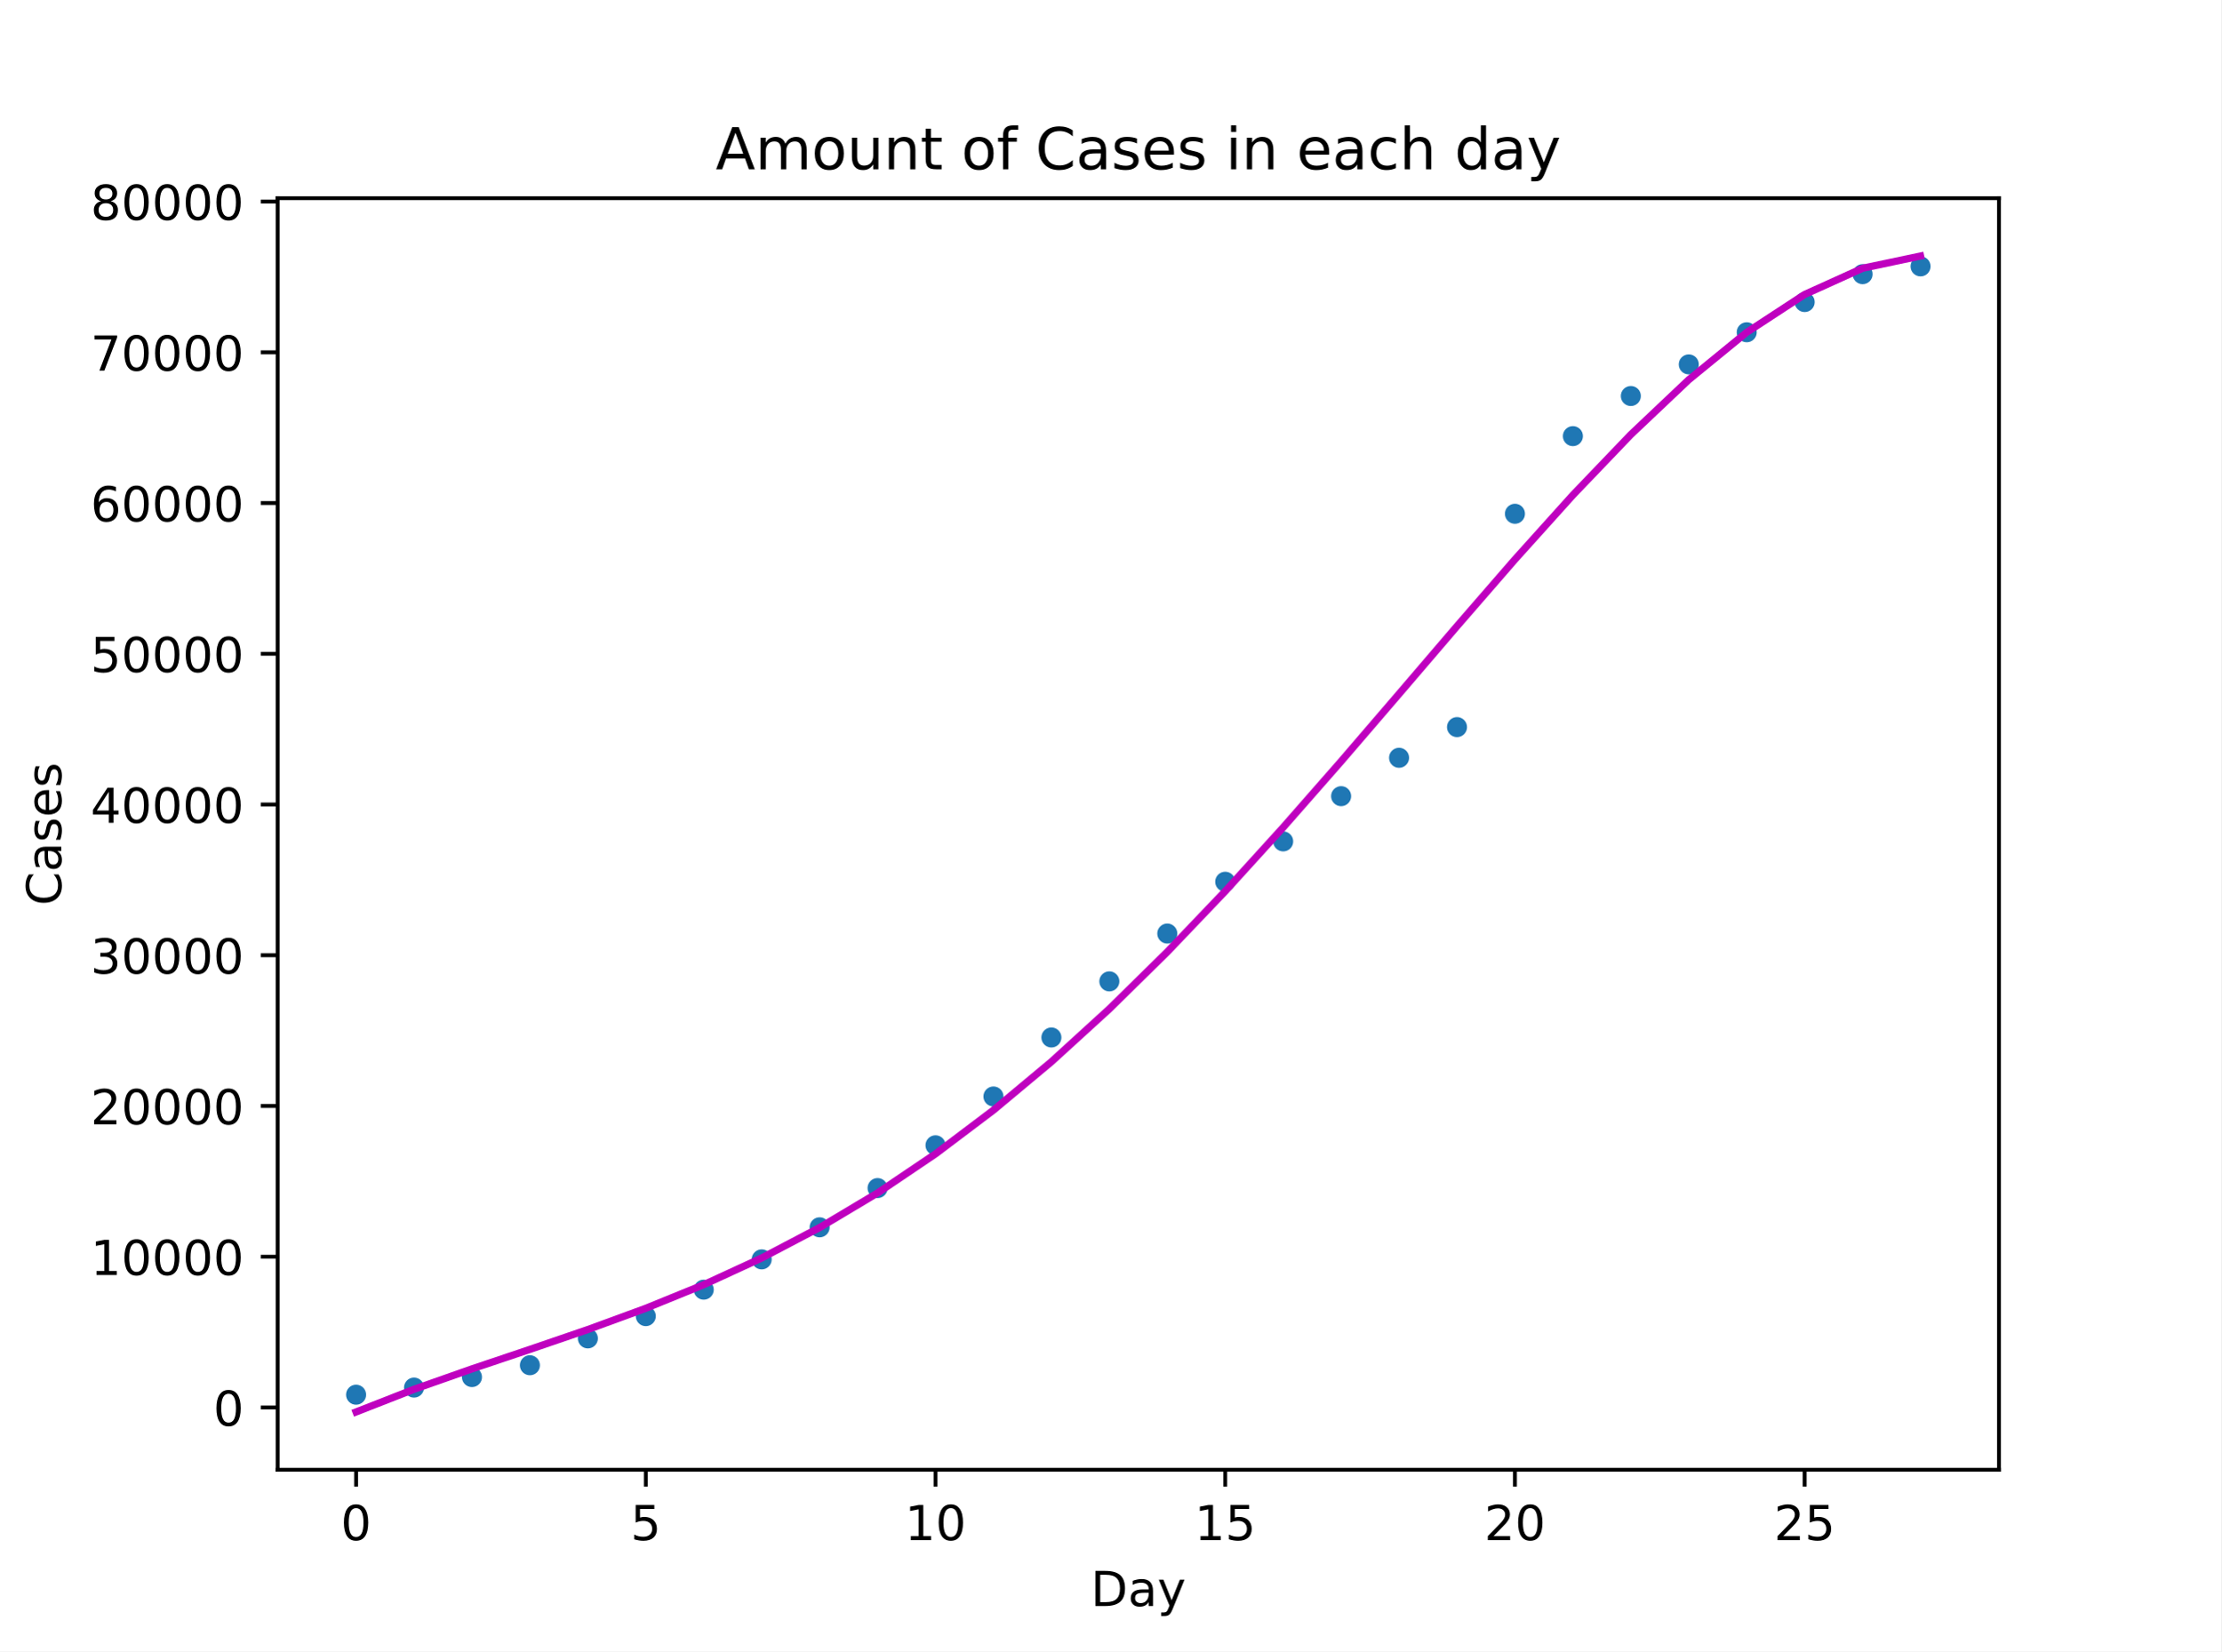
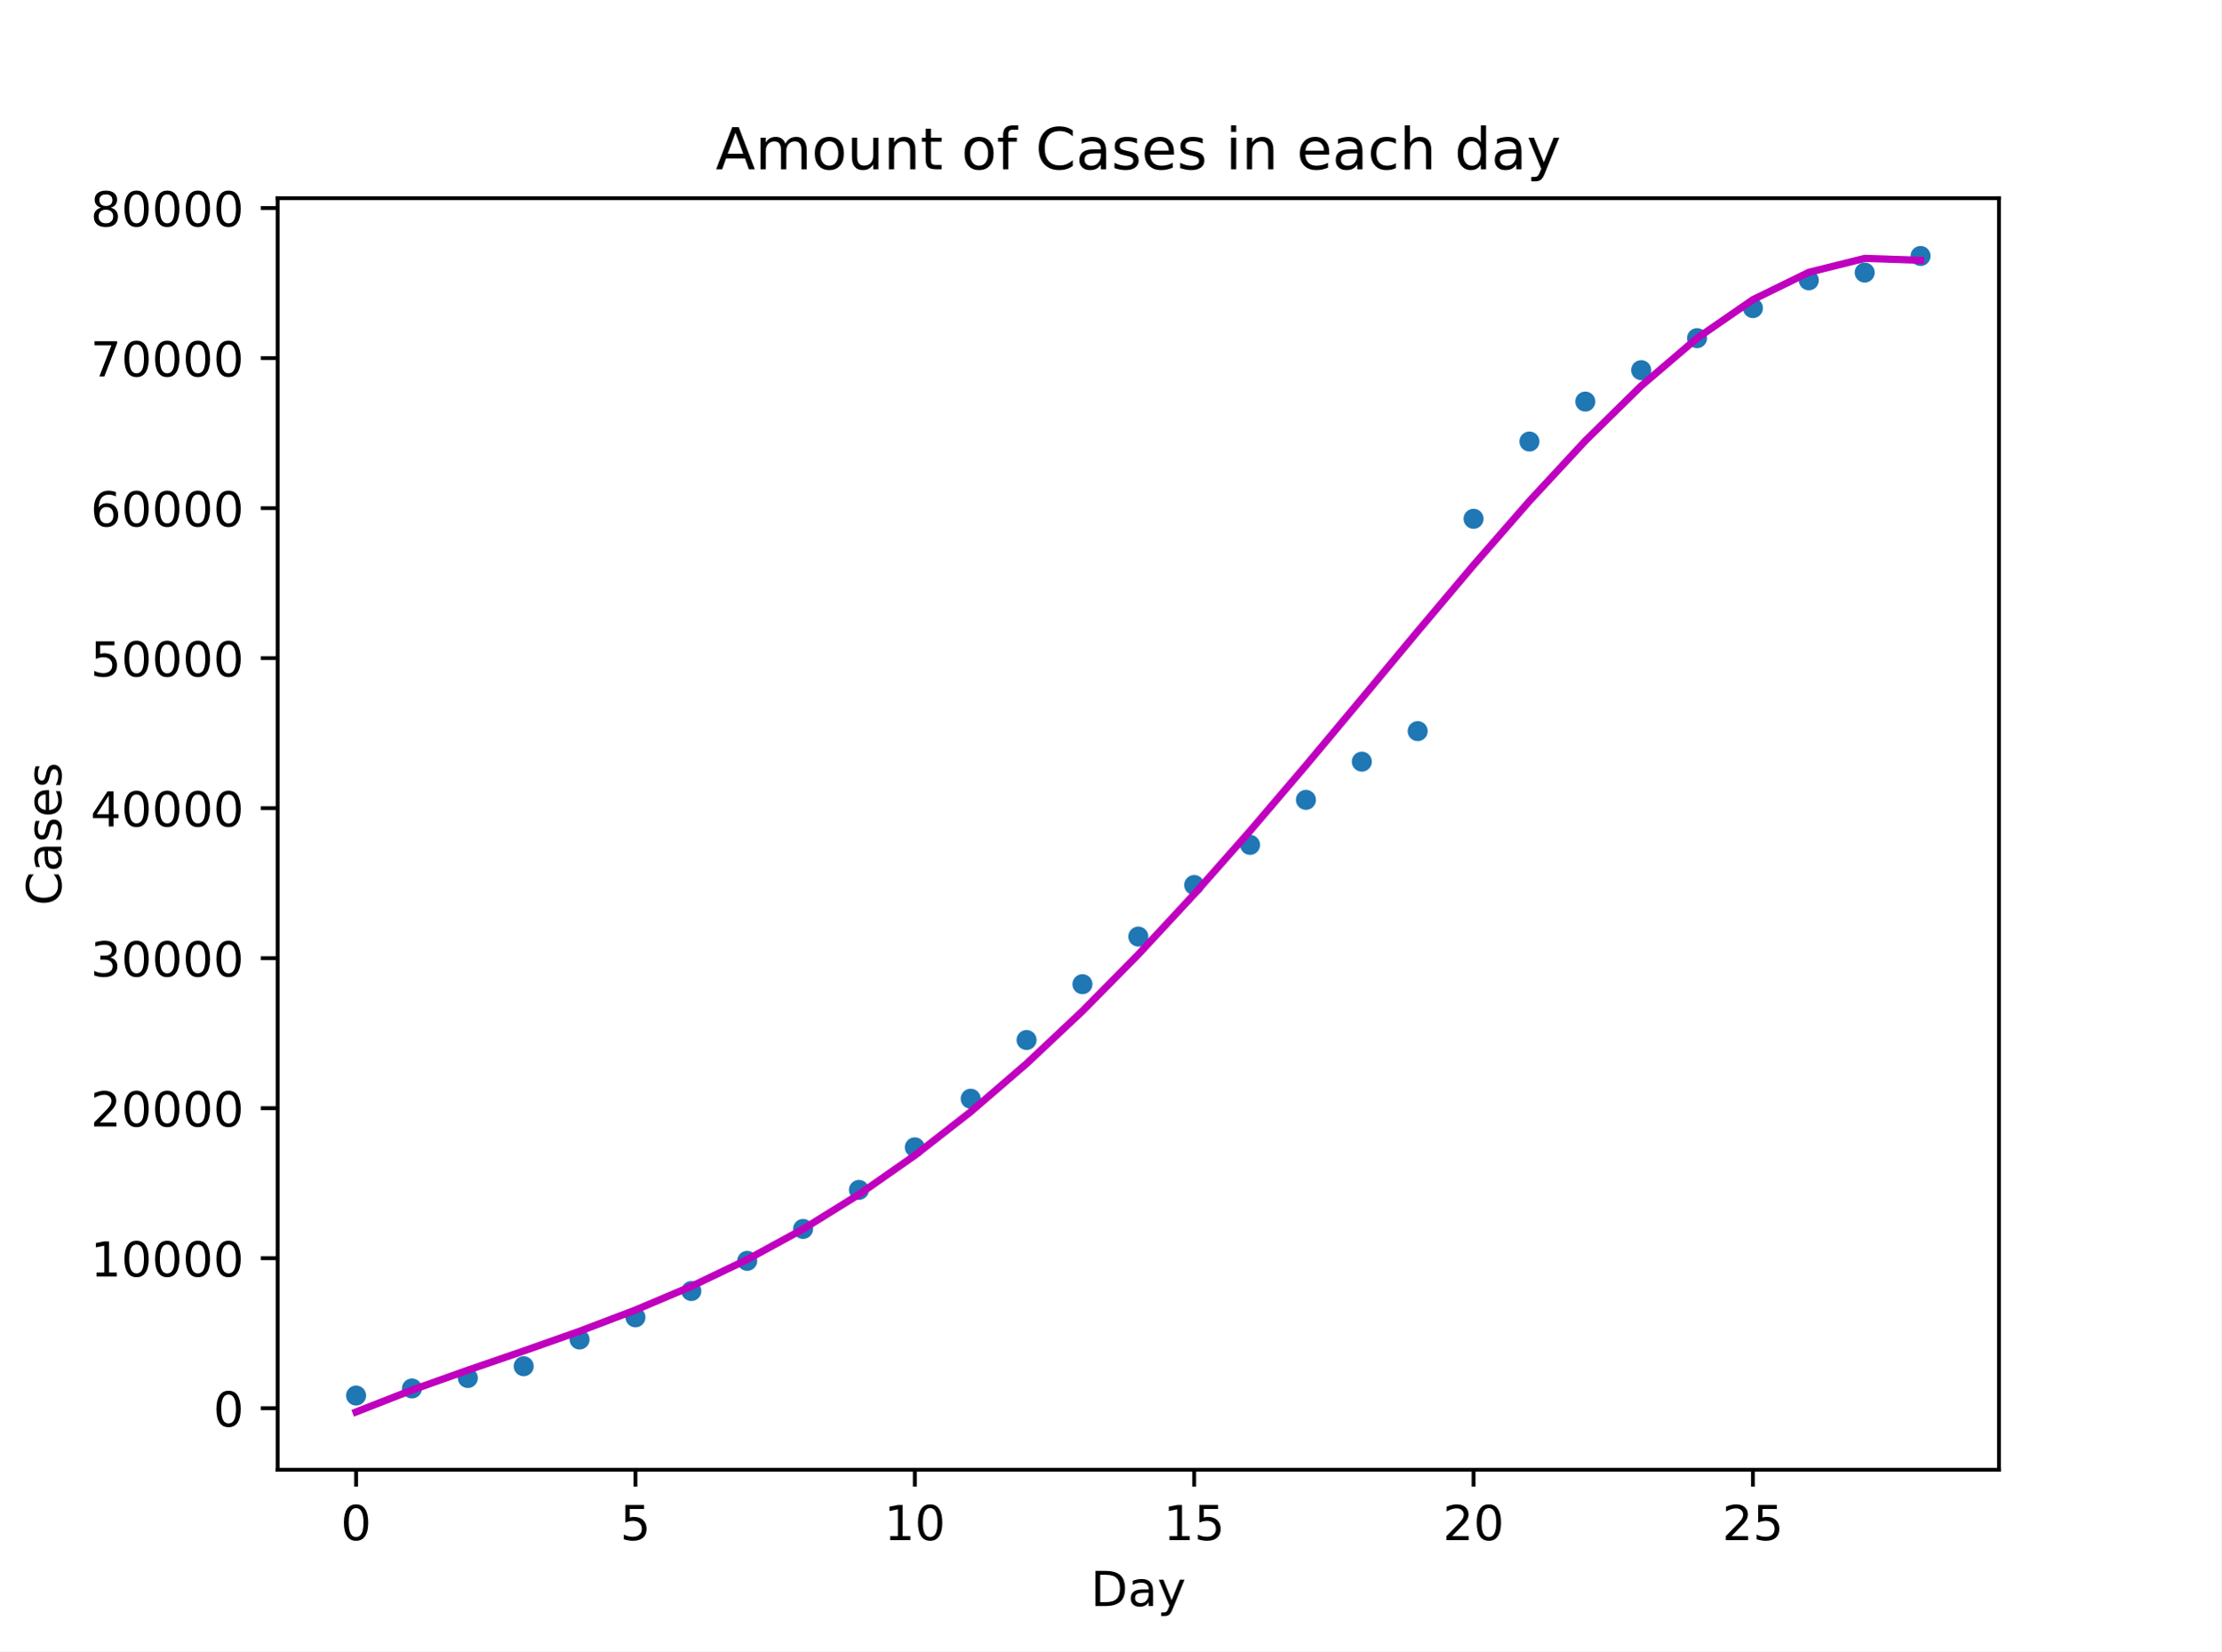
<svg xmlns="http://www.w3.org/2000/svg" xmlns:xlink="http://www.w3.org/1999/xlink" height="342.72pt" version="1.1" viewBox="0 0 460.8 342.72" width="460.8pt">
  <defs>
    <style type="text/css">
*{stroke-linecap:butt;stroke-linejoin:round;}
  </style>
  </defs>
  <g id="figure_1">
    <g id="patch_1">
      <path d="M 0 342.72  L 460.8 342.72  L 460.8 0  L 0 0  z " style="fill:#ffffff;" />
    </g>
    <g id="axes_1">
      <g id="patch_2">
        <path d="M 57.6 305.021  L 414.72 305.021  L 414.72 41.126  L 57.6 41.126  z " style="fill:#ffffff;" />
      </g>
      <g id="PathCollection_1">
        <defs>
-           <path d="M 0 1.581  C 0.419 1.581 0.822 1.415 1.118 1.118  C 1.415 0.822 1.581 0.419 1.581 0  C 1.581 -0.419 1.415 -0.822 1.118 -1.118  C 0.822 -1.415 0.419 -1.581 0 -1.581  C -0.419 -1.581 -0.822 -1.415 -1.118 -1.118  C -1.415 -0.822 -1.581 -0.419 -1.581 0  C -1.581 0.419 -1.415 0.822 -1.118 1.118  C -0.822 1.415 -0.419 1.581 0 1.581  z " id="md24dcf0152" style="stroke:#1f77b4;" />
+           <path d="M 0 1.581  C 0.419 1.581 0.822 1.415 1.118 1.118  C 1.415 0.822 1.581 0.419 1.581 0  C 1.581 -0.419 1.415 -0.822 1.118 -1.118  C 0.822 -1.415 0.419 -1.581 0 -1.581  C -0.419 -1.581 -0.822 -1.415 -1.118 -1.118  C -1.415 -0.822 -1.581 -0.419 -1.581 0  C -1.581 0.419 -1.415 0.822 -1.118 1.118  C -0.822 1.415 -0.419 1.581 0 1.581  z " id="md92bb0c9b7" style="stroke:#1f77b4;" />
        </defs>
-         <g clip-path="url(#p40e2434119)">
-           <use style="fill:#1f77b4;stroke:#1f77b4;" x="73.871" xlink:href="#md24dcf0152" y="289.444" />
-           <use style="fill:#1f77b4;stroke:#1f77b4;" x="85.892" xlink:href="#md24dcf0152" y="287.967" />
-           <use style="fill:#1f77b4;stroke:#1f77b4;" x="97.914" xlink:href="#md24dcf0152" y="285.784" />
-           <use style="fill:#1f77b4;stroke:#1f77b4;" x="109.935" xlink:href="#md24dcf0152" y="283.328" />
-           <use style="fill:#1f77b4;stroke:#1f77b4;" x="121.957" xlink:href="#md24dcf0152" y="277.757" />
-           <use style="fill:#1f77b4;stroke:#1f77b4;" x="133.978" xlink:href="#md24dcf0152" y="273.136" />
-           <use style="fill:#1f77b4;stroke:#1f77b4;" x="145.999" xlink:href="#md24dcf0152" y="267.646" />
-           <use style="fill:#1f77b4;stroke:#1f77b4;" x="158.021" xlink:href="#md24dcf0152" y="261.358" />
-           <use style="fill:#1f77b4;stroke:#1f77b4;" x="170.042" xlink:href="#md24dcf0152" y="254.704" />
-           <use style="fill:#1f77b4;stroke:#1f77b4;" x="182.064" xlink:href="#md24dcf0152" y="246.561" />
-           <use style="fill:#1f77b4;stroke:#1f77b4;" x="194.085" xlink:href="#md24dcf0152" y="237.683" />
-           <use style="fill:#1f77b4;stroke:#1f77b4;" x="206.106" xlink:href="#md24dcf0152" y="227.551" />
-           <use style="fill:#1f77b4;stroke:#1f77b4;" x="218.128" xlink:href="#md24dcf0152" y="215.304" />
-           <use style="fill:#1f77b4;stroke:#1f77b4;" x="230.149" xlink:href="#md24dcf0152" y="203.663" />
-           <use style="fill:#1f77b4;stroke:#1f77b4;" x="242.171" xlink:href="#md24dcf0152" y="193.737" />
-           <use style="fill:#1f77b4;stroke:#1f77b4;" x="254.192" xlink:href="#md24dcf0152" y="182.986" />
-           <use style="fill:#1f77b4;stroke:#1f77b4;" x="266.214" xlink:href="#md24dcf0152" y="174.614" />
-           <use style="fill:#1f77b4;stroke:#1f77b4;" x="278.235" xlink:href="#md24dcf0152" y="165.226" />
-           <use style="fill:#1f77b4;stroke:#1f77b4;" x="290.256" xlink:href="#md24dcf0152" y="157.262" />
-           <use style="fill:#1f77b4;stroke:#1f77b4;" x="302.278" xlink:href="#md24dcf0152" y="150.896" />
-           <use style="fill:#1f77b4;stroke:#1f77b4;" x="314.299" xlink:href="#md24dcf0152" y="106.621" />
-           <use style="fill:#1f77b4;stroke:#1f77b4;" x="326.321" xlink:href="#md24dcf0152" y="90.508" />
-           <use style="fill:#1f77b4;stroke:#1f77b4;" x="338.342" xlink:href="#md24dcf0152" y="82.18" />
-           <use style="fill:#1f77b4;stroke:#1f77b4;" x="350.363" xlink:href="#md24dcf0152" y="75.62" />
-           <use style="fill:#1f77b4;stroke:#1f77b4;" x="362.385" xlink:href="#md24dcf0152" y="68.951" />
-           <use style="fill:#1f77b4;stroke:#1f77b4;" x="374.406" xlink:href="#md24dcf0152" y="62.685" />
-           <use style="fill:#1f77b4;stroke:#1f77b4;" x="386.428" xlink:href="#md24dcf0152" y="56.891" />
-           <use style="fill:#1f77b4;stroke:#1f77b4;" x="398.449" xlink:href="#md24dcf0152" y="55.277" />
+         <g clip-path="url(#pb94f1d6795)">
+           <use style="fill:#1f77b4;stroke:#1f77b4;" x="73.87" xlink:href="#md92bb0c9b7" y="289.62" />
+           <use style="fill:#1f77b4;stroke:#1f77b4;" x="85.462" xlink:href="#md92bb0c9b7" y="288.15" />
+           <use style="fill:#1f77b4;stroke:#1f77b4;" x="97.054" xlink:href="#md92bb0c9b7" y="285.977" />
+           <use style="fill:#1f77b4;stroke:#1f77b4;" x="108.646" xlink:href="#md92bb0c9b7" y="283.533" />
+           <use style="fill:#1f77b4;stroke:#1f77b4;" x="120.238" xlink:href="#md92bb0c9b7" y="277.988" />
+           <use style="fill:#1f77b4;stroke:#1f77b4;" x="131.831" xlink:href="#md92bb0c9b7" y="273.389" />
+           <use style="fill:#1f77b4;stroke:#1f77b4;" x="143.423" xlink:href="#md92bb0c9b7" y="267.925" />
+           <use style="fill:#1f77b4;stroke:#1f77b4;" x="155.015" xlink:href="#md92bb0c9b7" y="261.667" />
+           <use style="fill:#1f77b4;stroke:#1f77b4;" x="166.607" xlink:href="#md92bb0c9b7" y="255.045" />
+           <use style="fill:#1f77b4;stroke:#1f77b4;" x="178.199" xlink:href="#md92bb0c9b7" y="246.941" />
+           <use style="fill:#1f77b4;stroke:#1f77b4;" x="189.791" xlink:href="#md92bb0c9b7" y="238.105" />
+           <use style="fill:#1f77b4;stroke:#1f77b4;" x="201.384" xlink:href="#md92bb0c9b7" y="228.021" />
+           <use style="fill:#1f77b4;stroke:#1f77b4;" x="212.976" xlink:href="#md92bb0c9b7" y="215.832" />
+           <use style="fill:#1f77b4;stroke:#1f77b4;" x="224.568" xlink:href="#md92bb0c9b7" y="204.247" />
+           <use style="fill:#1f77b4;stroke:#1f77b4;" x="236.16" xlink:href="#md92bb0c9b7" y="194.368" />
+           <use style="fill:#1f77b4;stroke:#1f77b4;" x="247.752" xlink:href="#md92bb0c9b7" y="183.667" />
+           <use style="fill:#1f77b4;stroke:#1f77b4;" x="259.344" xlink:href="#md92bb0c9b7" y="175.336" />
+           <use style="fill:#1f77b4;stroke:#1f77b4;" x="270.936" xlink:href="#md92bb0c9b7" y="165.992" />
+           <use style="fill:#1f77b4;stroke:#1f77b4;" x="282.529" xlink:href="#md92bb0c9b7" y="158.065" />
+           <use style="fill:#1f77b4;stroke:#1f77b4;" x="294.121" xlink:href="#md92bb0c9b7" y="151.73" />
+           <use style="fill:#1f77b4;stroke:#1f77b4;" x="305.713" xlink:href="#md92bb0c9b7" y="107.665" />
+           <use style="fill:#1f77b4;stroke:#1f77b4;" x="317.305" xlink:href="#md92bb0c9b7" y="91.628" />
+           <use style="fill:#1f77b4;stroke:#1f77b4;" x="328.897" xlink:href="#md92bb0c9b7" y="83.34" />
+           <use style="fill:#1f77b4;stroke:#1f77b4;" x="340.489" xlink:href="#md92bb0c9b7" y="76.812" />
+           <use style="fill:#1f77b4;stroke:#1f77b4;" x="352.082" xlink:href="#md92bb0c9b7" y="70.174" />
+           <use style="fill:#1f77b4;stroke:#1f77b4;" x="363.674" xlink:href="#md92bb0c9b7" y="63.938" />
+           <use style="fill:#1f77b4;stroke:#1f77b4;" x="375.266" xlink:href="#md92bb0c9b7" y="58.172" />
+           <use style="fill:#1f77b4;stroke:#1f77b4;" x="386.858" xlink:href="#md92bb0c9b7" y="56.565" />
+           <use style="fill:#1f77b4;stroke:#1f77b4;" x="398.45" xlink:href="#md92bb0c9b7" y="53.122" />
        </g>
      </g>
      <g id="matplotlib.axis_1">
        <g id="xtick_1">
          <g id="line2d_1">
            <defs>
-               <path d="M 0 0  L 0 3.5  " id="mcc7ca91814" style="stroke:#000000;stroke-width:0.8;" />
-             </defs>
-             <g>
-               <use style="stroke:#000000;stroke-width:0.8;" x="73.871" xlink:href="#mcc7ca91814" y="305.021" />
+               <path d="M 0 0  L 0 3.5  " id="mb6df29735e" style="stroke:#000000;stroke-width:0.8;" />
+             </defs>
+             <g>
+               <use style="stroke:#000000;stroke-width:0.8;" x="73.87" xlink:href="#mb6df29735e" y="305.021" />
            </g>
          </g>
          <g id="text_1">
            <defs>
              <path d="M 31.781 66.406  Q 24.172 66.406 20.328 58.906  Q 16.5 51.422 16.5 36.375  Q 16.5 21.391 20.328 13.891  Q 24.172 6.391 31.781 6.391  Q 39.453 6.391 43.281 13.891  Q 47.125 21.391 47.125 36.375  Q 47.125 51.422 43.281 58.906  Q 39.453 66.406 31.781 66.406  z M 31.781 74.219  Q 44.047 74.219 50.516 64.516  Q 56.984 54.828 56.984 36.375  Q 56.984 17.969 50.516 8.266  Q 44.047 -1.422 31.781 -1.422  Q 19.531 -1.422 13.062 8.266  Q 6.594 17.969 6.594 36.375  Q 6.594 54.828 13.062 64.516  Q 19.531 74.219 31.781 74.219  z " id="DejaVuSans-48" />
            </defs>
-             <g transform="translate(70.6898 319.6192)scale(0.1 -0.1)">
+             <g transform="translate(70.68843 319.6192)scale(0.1 -0.1)">
              <use xlink:href="#DejaVuSans-48" />
            </g>
          </g>
        </g>
        <g id="xtick_2">
          <g id="line2d_2">
            <g>
-               <use style="stroke:#000000;stroke-width:0.8;" x="133.978" xlink:href="#mcc7ca91814" y="305.021" />
+               <use style="stroke:#000000;stroke-width:0.8;" x="131.831" xlink:href="#mb6df29735e" y="305.021" />
            </g>
          </g>
          <g id="text_2">
            <defs>
              <path d="M 10.797 72.906  L 49.516 72.906  L 49.516 64.594  L 19.828 64.594  L 19.828 46.734  Q 21.969 47.469 24.109 47.828  Q 26.266 48.188 28.422 48.188  Q 40.625 48.188 47.75 41.5  Q 54.891 34.812 54.891 23.391  Q 54.891 11.625 47.562 5.094  Q 40.234 -1.422 26.906 -1.422  Q 22.312 -1.422 17.547 -0.641  Q 12.797 0.141 7.719 1.703  L 7.719 11.625  Q 12.109 9.234 16.797 8.062  Q 21.484 6.891 26.703 6.891  Q 35.156 6.891 40.078 11.328  Q 45.016 15.766 45.016 23.391  Q 45.016 31 40.078 35.438  Q 35.156 39.891 26.703 39.891  Q 22.75 39.891 18.812 39.016  Q 14.891 38.141 10.797 36.281  z " id="DejaVuSans-53" />
            </defs>
-             <g transform="translate(130.7968 319.6192)scale(0.1 -0.1)">
+             <g transform="translate(128.6493 319.6192)scale(0.1 -0.1)">
              <use xlink:href="#DejaVuSans-53" />
            </g>
          </g>
        </g>
        <g id="xtick_3">
          <g id="line2d_3">
            <g>
-               <use style="stroke:#000000;stroke-width:0.8;" x="194.085" xlink:href="#mcc7ca91814" y="305.021" />
+               <use style="stroke:#000000;stroke-width:0.8;" x="189.791" xlink:href="#mb6df29735e" y="305.021" />
            </g>
          </g>
          <g id="text_3">
            <defs>
              <path d="M 12.406 8.297  L 28.516 8.297  L 28.516 63.922  L 10.984 60.406  L 10.984 69.391  L 28.422 72.906  L 38.281 72.906  L 38.281 8.297  L 54.391 8.297  L 54.391 0  L 12.406 0  z " id="DejaVuSans-49" />
            </defs>
-             <g transform="translate(187.7226 319.6192)scale(0.1 -0.1)">
+             <g transform="translate(183.4288 319.6192)scale(0.1 -0.1)">
              <use xlink:href="#DejaVuSans-49" />
              <use x="63.623" xlink:href="#DejaVuSans-48" />
            </g>
          </g>
        </g>
        <g id="xtick_4">
          <g id="line2d_4">
            <g>
-               <use style="stroke:#000000;stroke-width:0.8;" x="254.192" xlink:href="#mcc7ca91814" y="305.021" />
+               <use style="stroke:#000000;stroke-width:0.8;" x="247.752" xlink:href="#mb6df29735e" y="305.021" />
            </g>
          </g>
          <g id="text_4">
-             <g transform="translate(247.8296 319.6192)scale(0.1 -0.1)">
+             <g transform="translate(241.3897 319.6192)scale(0.1 -0.1)">
              <use xlink:href="#DejaVuSans-49" />
              <use x="63.623" xlink:href="#DejaVuSans-53" />
            </g>
          </g>
        </g>
        <g id="xtick_5">
          <g id="line2d_5">
            <g>
-               <use style="stroke:#000000;stroke-width:0.8;" x="314.299" xlink:href="#mcc7ca91814" y="305.021" />
+               <use style="stroke:#000000;stroke-width:0.8;" x="305.713" xlink:href="#mb6df29735e" y="305.021" />
            </g>
          </g>
          <g id="text_5">
            <defs>
              <path d="M 19.188 8.297  L 53.609 8.297  L 53.609 0  L 7.328 0  L 7.328 8.297  Q 12.938 14.109 22.625 23.891  Q 32.328 33.688 34.812 36.531  Q 39.547 41.844 41.422 45.531  Q 43.312 49.219 43.312 52.781  Q 43.312 58.594 39.234 62.25  Q 35.156 65.922 28.609 65.922  Q 23.969 65.922 18.812 64.312  Q 13.672 62.703 7.812 59.422  L 7.812 69.391  Q 13.766 71.781 18.938 73  Q 24.125 74.219 28.422 74.219  Q 39.75 74.219 46.484 68.547  Q 53.219 62.891 53.219 53.422  Q 53.219 48.922 51.531 44.891  Q 49.859 40.875 45.406 35.406  Q 44.188 33.984 37.641 27.219  Q 31.109 20.453 19.188 8.297  z " id="DejaVuSans-50" />
            </defs>
-             <g transform="translate(307.9366 319.6192)scale(0.1 -0.1)">
+             <g transform="translate(299.3505 319.6192)scale(0.1 -0.1)">
              <use xlink:href="#DejaVuSans-50" />
              <use x="63.623" xlink:href="#DejaVuSans-48" />
            </g>
          </g>
        </g>
        <g id="xtick_6">
          <g id="line2d_6">
            <g>
-               <use style="stroke:#000000;stroke-width:0.8;" x="374.406" xlink:href="#mcc7ca91814" y="305.021" />
+               <use style="stroke:#000000;stroke-width:0.8;" x="363.674" xlink:href="#mb6df29735e" y="305.021" />
            </g>
          </g>
          <g id="text_6">
-             <g transform="translate(368.0436 319.6192)scale(0.1 -0.1)">
+             <g transform="translate(357.3113 319.6192)scale(0.1 -0.1)">
              <use xlink:href="#DejaVuSans-50" />
              <use x="63.623" xlink:href="#DejaVuSans-53" />
            </g>
          </g>
        </g>
        <g id="text_7">
          <defs>
            <path d="M 19.672 64.797  L 19.672 8.109  L 31.594 8.109  Q 46.688 8.109 53.688 14.938  Q 60.688 21.781 60.688 36.531  Q 60.688 51.172 53.688 57.984  Q 46.688 64.797 31.594 64.797  z M 9.812 72.906  L 30.078 72.906  Q 51.266 72.906 61.172 64.094  Q 71.094 55.281 71.094 36.531  Q 71.094 17.672 61.125 8.828  Q 51.172 0 30.078 0  L 9.812 0  z " id="DejaVuSans-68" />
            <path d="M 34.281 27.484  Q 23.391 27.484 19.188 25  Q 14.984 22.516 14.984 16.5  Q 14.984 11.719 18.141 8.906  Q 21.297 6.109 26.703 6.109  Q 34.188 6.109 38.703 11.406  Q 43.219 16.703 43.219 25.484  L 43.219 27.484  z M 52.203 31.203  L 52.203 0  L 43.219 0  L 43.219 8.297  Q 40.141 3.328 35.547 0.953  Q 30.953 -1.422 24.312 -1.422  Q 15.922 -1.422 10.953 3.297  Q 6 8.016 6 15.922  Q 6 25.141 12.172 29.828  Q 18.359 34.516 30.609 34.516  L 43.219 34.516  L 43.219 35.406  Q 43.219 41.609 39.141 45  Q 35.062 48.391 27.688 48.391  Q 23 48.391 18.547 47.266  Q 14.109 46.141 10.016 43.891  L 10.016 52.203  Q 14.938 54.109 19.578 55.047  Q 24.219 56 28.609 56  Q 40.484 56 46.344 49.844  Q 52.203 43.703 52.203 31.203  z " id="DejaVuSans-97" />
            <path d="M 32.172 -5.078  Q 28.375 -14.844 24.75 -17.812  Q 21.141 -20.797 15.094 -20.797  L 7.906 -20.797  L 7.906 -13.281  L 13.188 -13.281  Q 16.891 -13.281 18.938 -11.516  Q 21 -9.766 23.484 -3.219  L 25.094 0.875  L 2.984 54.688  L 12.5 54.688  L 29.594 11.922  L 46.688 54.688  L 56.203 54.688  z " id="DejaVuSans-121" />
          </defs>
          <g transform="translate(226.2866 333.2974)scale(0.1 -0.1)">
            <use xlink:href="#DejaVuSans-68" />
            <use x="77.002" xlink:href="#DejaVuSans-97" />
            <use x="138.281" xlink:href="#DejaVuSans-121" />
          </g>
        </g>
      </g>
      <g id="matplotlib.axis_2">
        <g id="ytick_1">
          <g id="line2d_7">
            <defs>
-               <path d="M 0 0  L -3.5 0  " id="m161e13866c" style="stroke:#000000;stroke-width:0.8;" />
-             </defs>
-             <g>
-               <use style="stroke:#000000;stroke-width:0.8;" x="57.6" xlink:href="#m161e13866c" y="292.087" />
+               <path d="M 0 0  L -3.5 0  " id="m6033c98fec" style="stroke:#000000;stroke-width:0.8;" />
+             </defs>
+             <g>
+               <use style="stroke:#000000;stroke-width:0.8;" x="57.6" xlink:href="#m6033c98fec" y="292.25" />
            </g>
          </g>
          <g id="text_8">
-             <g transform="translate(44.2375 295.8863)scale(0.1 -0.1)">
+             <g transform="translate(44.2375 296.0496)scale(0.1 -0.1)">
              <use xlink:href="#DejaVuSans-48" />
            </g>
          </g>
        </g>
        <g id="ytick_2">
          <g id="line2d_8">
            <g>
-               <use style="stroke:#000000;stroke-width:0.8;" x="57.6" xlink:href="#m161e13866c" y="260.804" />
+               <use style="stroke:#000000;stroke-width:0.8;" x="57.6" xlink:href="#m6033c98fec" y="261.116" />
            </g>
          </g>
          <g id="text_9">
-             <g transform="translate(18.7875 264.6036)scale(0.1 -0.1)">
+             <g transform="translate(18.7875 264.9155)scale(0.1 -0.1)">
              <use xlink:href="#DejaVuSans-49" />
              <use x="63.623" xlink:href="#DejaVuSans-48" />
              <use x="127.246" xlink:href="#DejaVuSans-48" />
              <use x="190.869" xlink:href="#DejaVuSans-48" />
              <use x="254.492" xlink:href="#DejaVuSans-48" />
            </g>
          </g>
        </g>
        <g id="ytick_3">
          <g id="line2d_9">
            <g>
-               <use style="stroke:#000000;stroke-width:0.8;" x="57.6" xlink:href="#m161e13866c" y="229.522" />
+               <use style="stroke:#000000;stroke-width:0.8;" x="57.6" xlink:href="#m6033c98fec" y="229.982" />
            </g>
          </g>
          <g id="text_10">
-             <g transform="translate(18.7875 233.3209)scale(0.1 -0.1)">
+             <g transform="translate(18.7875 233.7813)scale(0.1 -0.1)">
              <use xlink:href="#DejaVuSans-50" />
              <use x="63.623" xlink:href="#DejaVuSans-48" />
              <use x="127.246" xlink:href="#DejaVuSans-48" />
              <use x="190.869" xlink:href="#DejaVuSans-48" />
              <use x="254.492" xlink:href="#DejaVuSans-48" />
            </g>
          </g>
        </g>
        <g id="ytick_4">
          <g id="line2d_10">
            <g>
-               <use style="stroke:#000000;stroke-width:0.8;" x="57.6" xlink:href="#m161e13866c" y="198.239" />
+               <use style="stroke:#000000;stroke-width:0.8;" x="57.6" xlink:href="#m6033c98fec" y="198.848" />
            </g>
          </g>
          <g id="text_11">
            <defs>
              <path d="M 40.578 39.312  Q 47.656 37.797 51.625 33  Q 55.609 28.219 55.609 21.188  Q 55.609 10.406 48.188 4.484  Q 40.766 -1.422 27.094 -1.422  Q 22.516 -1.422 17.656 -0.516  Q 12.797 0.391 7.625 2.203  L 7.625 11.719  Q 11.719 9.328 16.594 8.109  Q 21.484 6.891 26.812 6.891  Q 36.078 6.891 40.938 10.547  Q 45.797 14.203 45.797 21.188  Q 45.797 27.641 41.281 31.266  Q 36.766 34.906 28.719 34.906  L 20.219 34.906  L 20.219 43.016  L 29.109 43.016  Q 36.375 43.016 40.234 45.922  Q 44.094 48.828 44.094 54.297  Q 44.094 59.906 40.109 62.906  Q 36.141 65.922 28.719 65.922  Q 24.656 65.922 20.016 65.031  Q 15.375 64.156 9.812 62.312  L 9.812 71.094  Q 15.438 72.656 20.344 73.438  Q 25.25 74.219 29.594 74.219  Q 40.828 74.219 47.359 69.109  Q 53.906 64.016 53.906 55.328  Q 53.906 49.266 50.438 45.094  Q 46.969 40.922 40.578 39.312  z " id="DejaVuSans-51" />
            </defs>
-             <g transform="translate(18.7875 202.0382)scale(0.1 -0.1)">
+             <g transform="translate(18.7875 202.6472)scale(0.1 -0.1)">
              <use xlink:href="#DejaVuSans-51" />
              <use x="63.623" xlink:href="#DejaVuSans-48" />
              <use x="127.246" xlink:href="#DejaVuSans-48" />
              <use x="190.869" xlink:href="#DejaVuSans-48" />
              <use x="254.492" xlink:href="#DejaVuSans-48" />
            </g>
          </g>
        </g>
        <g id="ytick_5">
          <g id="line2d_11">
            <g>
-               <use style="stroke:#000000;stroke-width:0.8;" x="57.6" xlink:href="#m161e13866c" y="166.956" />
+               <use style="stroke:#000000;stroke-width:0.8;" x="57.6" xlink:href="#m6033c98fec" y="167.714" />
            </g>
          </g>
          <g id="text_12">
            <defs>
              <path d="M 37.797 64.312  L 12.891 25.391  L 37.797 25.391  z M 35.203 72.906  L 47.609 72.906  L 47.609 25.391  L 58.016 25.391  L 58.016 17.188  L 47.609 17.188  L 47.609 0  L 37.797 0  L 37.797 17.188  L 4.891 17.188  L 4.891 26.703  z " id="DejaVuSans-52" />
            </defs>
-             <g transform="translate(18.7875 170.7555)scale(0.1 -0.1)">
+             <g transform="translate(18.7875 171.5131)scale(0.1 -0.1)">
              <use xlink:href="#DejaVuSans-52" />
              <use x="63.623" xlink:href="#DejaVuSans-48" />
              <use x="127.246" xlink:href="#DejaVuSans-48" />
              <use x="190.869" xlink:href="#DejaVuSans-48" />
              <use x="254.492" xlink:href="#DejaVuSans-48" />
            </g>
          </g>
        </g>
        <g id="ytick_6">
          <g id="line2d_12">
            <g>
-               <use style="stroke:#000000;stroke-width:0.8;" x="57.6" xlink:href="#m161e13866c" y="135.674" />
+               <use style="stroke:#000000;stroke-width:0.8;" x="57.6" xlink:href="#m6033c98fec" y="136.58" />
            </g>
          </g>
          <g id="text_13">
-             <g transform="translate(18.7875 139.4728)scale(0.1 -0.1)">
+             <g transform="translate(18.7875 140.379)scale(0.1 -0.1)">
              <use xlink:href="#DejaVuSans-53" />
              <use x="63.623" xlink:href="#DejaVuSans-48" />
              <use x="127.246" xlink:href="#DejaVuSans-48" />
              <use x="190.869" xlink:href="#DejaVuSans-48" />
              <use x="254.492" xlink:href="#DejaVuSans-48" />
            </g>
          </g>
        </g>
        <g id="ytick_7">
          <g id="line2d_13">
            <g>
-               <use style="stroke:#000000;stroke-width:0.8;" x="57.6" xlink:href="#m161e13866c" y="104.391" />
+               <use style="stroke:#000000;stroke-width:0.8;" x="57.6" xlink:href="#m6033c98fec" y="105.446" />
            </g>
          </g>
          <g id="text_14">
            <defs>
              <path d="M 33.016 40.375  Q 26.375 40.375 22.484 35.828  Q 18.609 31.297 18.609 23.391  Q 18.609 15.531 22.484 10.953  Q 26.375 6.391 33.016 6.391  Q 39.656 6.391 43.531 10.953  Q 47.406 15.531 47.406 23.391  Q 47.406 31.297 43.531 35.828  Q 39.656 40.375 33.016 40.375  z M 52.594 71.297  L 52.594 62.312  Q 48.875 64.062 45.094 64.984  Q 41.312 65.922 37.594 65.922  Q 27.828 65.922 22.672 59.328  Q 17.531 52.734 16.797 39.406  Q 19.672 43.656 24.016 45.922  Q 28.375 48.188 33.594 48.188  Q 44.578 48.188 50.953 41.516  Q 57.328 34.859 57.328 23.391  Q 57.328 12.156 50.688 5.359  Q 44.047 -1.422 33.016 -1.422  Q 20.359 -1.422 13.672 8.266  Q 6.984 17.969 6.984 36.375  Q 6.984 53.656 15.188 63.938  Q 23.391 74.219 37.203 74.219  Q 40.922 74.219 44.703 73.484  Q 48.484 72.75 52.594 71.297  z " id="DejaVuSans-54" />
            </defs>
-             <g transform="translate(18.7875 108.1901)scale(0.1 -0.1)">
+             <g transform="translate(18.7875 109.2448)scale(0.1 -0.1)">
              <use xlink:href="#DejaVuSans-54" />
              <use x="63.623" xlink:href="#DejaVuSans-48" />
              <use x="127.246" xlink:href="#DejaVuSans-48" />
              <use x="190.869" xlink:href="#DejaVuSans-48" />
              <use x="254.492" xlink:href="#DejaVuSans-48" />
            </g>
          </g>
        </g>
        <g id="ytick_8">
          <g id="line2d_14">
            <g>
-               <use style="stroke:#000000;stroke-width:0.8;" x="57.6" xlink:href="#m161e13866c" y="73.108" />
+               <use style="stroke:#000000;stroke-width:0.8;" x="57.6" xlink:href="#m6033c98fec" y="74.311" />
            </g>
          </g>
          <g id="text_15">
            <defs>
              <path d="M 8.203 72.906  L 55.078 72.906  L 55.078 68.703  L 28.609 0  L 18.312 0  L 43.219 64.594  L 8.203 64.594  z " id="DejaVuSans-55" />
            </defs>
-             <g transform="translate(18.7875 76.90734)scale(0.1 -0.1)">
+             <g transform="translate(18.7875 78.11072)scale(0.1 -0.1)">
              <use xlink:href="#DejaVuSans-55" />
              <use x="63.623" xlink:href="#DejaVuSans-48" />
              <use x="127.246" xlink:href="#DejaVuSans-48" />
              <use x="190.869" xlink:href="#DejaVuSans-48" />
              <use x="254.492" xlink:href="#DejaVuSans-48" />
            </g>
          </g>
        </g>
        <g id="ytick_9">
          <g id="line2d_15">
            <g>
-               <use style="stroke:#000000;stroke-width:0.8;" x="57.6" xlink:href="#m161e13866c" y="41.825" />
+               <use style="stroke:#000000;stroke-width:0.8;" x="57.6" xlink:href="#m6033c98fec" y="43.177" />
            </g>
          </g>
          <g id="text_16">
            <defs>
              <path d="M 31.781 34.625  Q 24.75 34.625 20.719 30.859  Q 16.703 27.094 16.703 20.516  Q 16.703 13.922 20.719 10.156  Q 24.75 6.391 31.781 6.391  Q 38.812 6.391 42.859 10.172  Q 46.922 13.969 46.922 20.516  Q 46.922 27.094 42.891 30.859  Q 38.875 34.625 31.781 34.625  z M 21.922 38.812  Q 15.578 40.375 12.031 44.719  Q 8.5 49.078 8.5 55.328  Q 8.5 64.062 14.719 69.141  Q 20.953 74.219 31.781 74.219  Q 42.672 74.219 48.875 69.141  Q 55.078 64.062 55.078 55.328  Q 55.078 49.078 51.531 44.719  Q 48 40.375 41.703 38.812  Q 48.828 37.156 52.797 32.312  Q 56.781 27.484 56.781 20.516  Q 56.781 9.906 50.312 4.234  Q 43.844 -1.422 31.781 -1.422  Q 19.734 -1.422 13.25 4.234  Q 6.781 9.906 6.781 20.516  Q 6.781 27.484 10.781 32.312  Q 14.797 37.156 21.922 38.812  z M 18.312 54.391  Q 18.312 48.734 21.844 45.562  Q 25.391 42.391 31.781 42.391  Q 38.141 42.391 41.719 45.562  Q 45.312 48.734 45.312 54.391  Q 45.312 60.062 41.719 63.234  Q 38.141 66.406 31.781 66.406  Q 25.391 66.406 21.844 63.234  Q 18.312 60.062 18.312 54.391  z " id="DejaVuSans-56" />
            </defs>
-             <g transform="translate(18.7875 45.62463)scale(0.1 -0.1)">
+             <g transform="translate(18.7875 46.97659)scale(0.1 -0.1)">
              <use xlink:href="#DejaVuSans-56" />
              <use x="63.623" xlink:href="#DejaVuSans-48" />
              <use x="127.246" xlink:href="#DejaVuSans-48" />
              <use x="190.869" xlink:href="#DejaVuSans-48" />
              <use x="254.492" xlink:href="#DejaVuSans-48" />
            </g>
          </g>
        </g>
        <g id="text_17">
          <defs>
            <path d="M 64.406 67.281  L 64.406 56.891  Q 59.422 61.531 53.781 63.812  Q 48.141 66.109 41.797 66.109  Q 29.297 66.109 22.656 58.469  Q 16.016 50.828 16.016 36.375  Q 16.016 21.969 22.656 14.328  Q 29.297 6.688 41.797 6.688  Q 48.141 6.688 53.781 8.984  Q 59.422 11.281 64.406 15.922  L 64.406 5.609  Q 59.234 2.094 53.438 0.328  Q 47.656 -1.422 41.219 -1.422  Q 24.656 -1.422 15.125 8.703  Q 5.609 18.844 5.609 36.375  Q 5.609 53.953 15.125 64.078  Q 24.656 74.219 41.219 74.219  Q 47.75 74.219 53.531 72.484  Q 59.328 70.75 64.406 67.281  z " id="DejaVuSans-67" />
            <path d="M 44.281 53.078  L 44.281 44.578  Q 40.484 46.531 36.375 47.5  Q 32.281 48.484 27.875 48.484  Q 21.188 48.484 17.844 46.438  Q 14.5 44.391 14.5 40.281  Q 14.5 37.156 16.891 35.375  Q 19.281 33.594 26.516 31.984  L 29.594 31.297  Q 39.156 29.25 43.188 25.516  Q 47.219 21.781 47.219 15.094  Q 47.219 7.469 41.188 3.016  Q 35.156 -1.422 24.609 -1.422  Q 20.219 -1.422 15.453 -0.562  Q 10.688 0.297 5.422 2  L 5.422 11.281  Q 10.406 8.688 15.234 7.391  Q 20.062 6.109 24.812 6.109  Q 31.156 6.109 34.562 8.281  Q 37.984 10.453 37.984 14.406  Q 37.984 18.062 35.516 20.016  Q 33.062 21.969 24.703 23.781  L 21.578 24.516  Q 13.234 26.266 9.516 29.906  Q 5.812 33.547 5.812 39.891  Q 5.812 47.609 11.281 51.797  Q 16.75 56 26.812 56  Q 31.781 56 36.172 55.266  Q 40.578 54.547 44.281 53.078  z " id="DejaVuSans-115" />
            <path d="M 56.203 29.594  L 56.203 25.203  L 14.891 25.203  Q 15.484 15.922 20.484 11.062  Q 25.484 6.203 34.422 6.203  Q 39.594 6.203 44.453 7.469  Q 49.312 8.734 54.109 11.281  L 54.109 2.781  Q 49.266 0.734 44.188 -0.344  Q 39.109 -1.422 33.891 -1.422  Q 20.797 -1.422 13.156 6.188  Q 5.516 13.812 5.516 26.812  Q 5.516 40.234 12.766 48.109  Q 20.016 56 32.328 56  Q 43.359 56 49.781 48.891  Q 56.203 41.797 56.203 29.594  z M 47.219 32.234  Q 47.125 39.594 43.094 43.984  Q 39.062 48.391 32.422 48.391  Q 24.906 48.391 20.391 44.141  Q 15.875 39.891 15.188 32.172  z " id="DejaVuSans-101" />
          </defs>
          <g transform="translate(12.70781 187.915)rotate(-90)scale(0.1 -0.1)">
            <use xlink:href="#DejaVuSans-67" />
            <use x="69.824" xlink:href="#DejaVuSans-97" />
            <use x="131.104" xlink:href="#DejaVuSans-115" />
            <use x="183.203" xlink:href="#DejaVuSans-101" />
            <use x="244.727" xlink:href="#DejaVuSans-115" />
          </g>
        </g>
      </g>
      <g id="line2d_16">
-         <path clip-path="url(#p40e2434119)" d="M 73.871 293.026  L 85.892 288.321  L 97.914 284.085  L 109.935 280.04  L 121.957 275.92  L 133.978 271.512  L 145.999 266.614  L 158.021 261.073  L 170.042 254.761  L 182.064 247.578  L 194.085 239.463  L 206.106 230.385  L 218.128 220.346  L 230.149 209.379  L 242.171 197.548  L 254.192 184.95  L 266.214 171.711  L 278.235 158  L 290.256 144.004  L 302.278 129.952  L 314.299 116.097  L 326.321 102.736  L 338.342 90.185  L 350.363 78.798  L 362.385 68.966  L 374.406 61.105  L 386.428 55.662  L 398.449 53.122  " style="fill:none;stroke:#bf00bf;stroke-linecap:square;stroke-width:1.5;" />
+         <path clip-path="url(#pb94f1d6795)" d="M 73.87 293.026  L 85.462 288.483  L 97.054 284.355  L 108.646 280.366  L 120.238 276.275  L 131.831 271.867  L 143.423 266.96  L 155.015 261.403  L 166.607 255.076  L 178.199 247.887  L 189.791 239.783  L 201.384 230.729  L 212.976 220.735  L 224.568 209.829  L 236.16 198.076  L 247.752 185.569  L 259.344 172.443  L 270.936 158.844  L 282.529 144.967  L 294.121 131.025  L 305.713 117.273  L 317.305 103.985  L 328.897 91.476  L 340.489 80.084  L 352.082 70.183  L 363.674 62.179  L 375.266 56.503  L 386.858 53.617  L 398.45 54.021  " style="fill:none;stroke:#bf00bf;stroke-linecap:square;stroke-width:1.5;" />
      </g>
      <g id="patch_3">
        <path d="M 57.6 305.021  L 57.6 41.126  " style="fill:none;stroke:#000000;stroke-linecap:square;stroke-linejoin:miter;stroke-width:0.8;" />
      </g>
      <g id="patch_4">
        <path d="M 414.72 305.021  L 414.72 41.126  " style="fill:none;stroke:#000000;stroke-linecap:square;stroke-linejoin:miter;stroke-width:0.8;" />
      </g>
      <g id="patch_5">
        <path d="M 57.6 305.021  L 414.72 305.021  " style="fill:none;stroke:#000000;stroke-linecap:square;stroke-linejoin:miter;stroke-width:0.8;" />
      </g>
      <g id="patch_6">
        <path d="M 57.6 41.126  L 414.72 41.126  " style="fill:none;stroke:#000000;stroke-linecap:square;stroke-linejoin:miter;stroke-width:0.8;" />
      </g>
      <g id="text_18">
        <defs>
          <path d="M 34.188 63.188  L 20.797 26.906  L 47.609 26.906  z M 28.609 72.906  L 39.797 72.906  L 67.578 0  L 57.328 0  L 50.688 18.703  L 17.828 18.703  L 11.188 0  L 0.781 0  z " id="DejaVuSans-65" />
          <path d="M 52 44.188  Q 55.375 50.25 60.062 53.125  Q 64.75 56 71.094 56  Q 79.641 56 84.281 50.016  Q 88.922 44.047 88.922 33.016  L 88.922 0  L 79.891 0  L 79.891 32.719  Q 79.891 40.578 77.094 44.375  Q 74.312 48.188 68.609 48.188  Q 61.625 48.188 57.562 43.547  Q 53.516 38.922 53.516 30.906  L 53.516 0  L 44.484 0  L 44.484 32.719  Q 44.484 40.625 41.703 44.406  Q 38.922 48.188 33.109 48.188  Q 26.219 48.188 22.156 43.531  Q 18.109 38.875 18.109 30.906  L 18.109 0  L 9.078 0  L 9.078 54.688  L 18.109 54.688  L 18.109 46.188  Q 21.188 51.219 25.484 53.609  Q 29.781 56 35.688 56  Q 41.656 56 45.828 52.969  Q 50 49.953 52 44.188  z " id="DejaVuSans-109" />
          <path d="M 30.609 48.391  Q 23.391 48.391 19.188 42.75  Q 14.984 37.109 14.984 27.297  Q 14.984 17.484 19.156 11.844  Q 23.344 6.203 30.609 6.203  Q 37.797 6.203 41.984 11.859  Q 46.188 17.531 46.188 27.297  Q 46.188 37.016 41.984 42.703  Q 37.797 48.391 30.609 48.391  z M 30.609 56  Q 42.328 56 49.016 48.375  Q 55.719 40.766 55.719 27.297  Q 55.719 13.875 49.016 6.219  Q 42.328 -1.422 30.609 -1.422  Q 18.844 -1.422 12.172 6.219  Q 5.516 13.875 5.516 27.297  Q 5.516 40.766 12.172 48.375  Q 18.844 56 30.609 56  z " id="DejaVuSans-111" />
          <path d="M 8.5 21.578  L 8.5 54.688  L 17.484 54.688  L 17.484 21.922  Q 17.484 14.156 20.5 10.266  Q 23.531 6.391 29.594 6.391  Q 36.859 6.391 41.078 11.031  Q 45.312 15.672 45.312 23.688  L 45.312 54.688  L 54.297 54.688  L 54.297 0  L 45.312 0  L 45.312 8.406  Q 42.047 3.422 37.719 1  Q 33.406 -1.422 27.688 -1.422  Q 18.266 -1.422 13.375 4.438  Q 8.5 10.297 8.5 21.578  z M 31.109 56  z " id="DejaVuSans-117" />
          <path d="M 54.891 33.016  L 54.891 0  L 45.906 0  L 45.906 32.719  Q 45.906 40.484 42.875 44.328  Q 39.844 48.188 33.797 48.188  Q 26.516 48.188 22.312 43.547  Q 18.109 38.922 18.109 30.906  L 18.109 0  L 9.078 0  L 9.078 54.688  L 18.109 54.688  L 18.109 46.188  Q 21.344 51.125 25.703 53.562  Q 30.078 56 35.797 56  Q 45.219 56 50.047 50.172  Q 54.891 44.344 54.891 33.016  z " id="DejaVuSans-110" />
          <path d="M 18.312 70.219  L 18.312 54.688  L 36.812 54.688  L 36.812 47.703  L 18.312 47.703  L 18.312 18.016  Q 18.312 11.328 20.141 9.422  Q 21.969 7.516 27.594 7.516  L 36.812 7.516  L 36.812 0  L 27.594 0  Q 17.188 0 13.234 3.875  Q 9.281 7.766 9.281 18.016  L 9.281 47.703  L 2.688 47.703  L 2.688 54.688  L 9.281 54.688  L 9.281 70.219  z " id="DejaVuSans-116" />
          <path id="DejaVuSans-32" />
          <path d="M 37.109 75.984  L 37.109 68.5  L 28.516 68.5  Q 23.688 68.5 21.797 66.547  Q 19.922 64.594 19.922 59.516  L 19.922 54.688  L 34.719 54.688  L 34.719 47.703  L 19.922 47.703  L 19.922 0  L 10.891 0  L 10.891 47.703  L 2.297 47.703  L 2.297 54.688  L 10.891 54.688  L 10.891 58.5  Q 10.891 67.625 15.141 71.797  Q 19.391 75.984 28.609 75.984  z " id="DejaVuSans-102" />
          <path d="M 9.422 54.688  L 18.406 54.688  L 18.406 0  L 9.422 0  z M 9.422 75.984  L 18.406 75.984  L 18.406 64.594  L 9.422 64.594  z " id="DejaVuSans-105" />
          <path d="M 48.781 52.594  L 48.781 44.188  Q 44.969 46.297 41.141 47.344  Q 37.312 48.391 33.406 48.391  Q 24.656 48.391 19.812 42.844  Q 14.984 37.312 14.984 27.297  Q 14.984 17.281 19.812 11.734  Q 24.656 6.203 33.406 6.203  Q 37.312 6.203 41.141 7.25  Q 44.969 8.297 48.781 10.406  L 48.781 2.094  Q 45.016 0.344 40.984 -0.531  Q 36.969 -1.422 32.422 -1.422  Q 20.062 -1.422 12.781 6.344  Q 5.516 14.109 5.516 27.297  Q 5.516 40.672 12.859 48.328  Q 20.219 56 33.016 56  Q 37.156 56 41.109 55.141  Q 45.062 54.297 48.781 52.594  z " id="DejaVuSans-99" />
          <path d="M 54.891 33.016  L 54.891 0  L 45.906 0  L 45.906 32.719  Q 45.906 40.484 42.875 44.328  Q 39.844 48.188 33.797 48.188  Q 26.516 48.188 22.312 43.547  Q 18.109 38.922 18.109 30.906  L 18.109 0  L 9.078 0  L 9.078 75.984  L 18.109 75.984  L 18.109 46.188  Q 21.344 51.125 25.703 53.562  Q 30.078 56 35.797 56  Q 45.219 56 50.047 50.172  Q 54.891 44.344 54.891 33.016  z " id="DejaVuSans-104" />
          <path d="M 45.406 46.391  L 45.406 75.984  L 54.391 75.984  L 54.391 0  L 45.406 0  L 45.406 8.203  Q 42.578 3.328 38.25 0.953  Q 33.938 -1.422 27.875 -1.422  Q 17.969 -1.422 11.734 6.484  Q 5.516 14.406 5.516 27.297  Q 5.516 40.188 11.734 48.094  Q 17.969 56 27.875 56  Q 33.938 56 38.25 53.625  Q 42.578 51.266 45.406 46.391  z M 14.797 27.297  Q 14.797 17.391 18.875 11.75  Q 22.953 6.109 30.078 6.109  Q 37.203 6.109 41.297 11.75  Q 45.406 17.391 45.406 27.297  Q 45.406 37.203 41.297 42.844  Q 37.203 48.484 30.078 48.484  Q 22.953 48.484 18.875 42.844  Q 14.797 37.203 14.797 27.297  z " id="DejaVuSans-100" />
        </defs>
        <g transform="translate(148.4784 35.1264)scale(0.12 -0.12)">
          <use xlink:href="#DejaVuSans-65" />
          <use x="68.408" xlink:href="#DejaVuSans-109" />
          <use x="165.82" xlink:href="#DejaVuSans-111" />
          <use x="227.002" xlink:href="#DejaVuSans-117" />
          <use x="290.381" xlink:href="#DejaVuSans-110" />
          <use x="353.76" xlink:href="#DejaVuSans-116" />
          <use x="392.969" xlink:href="#DejaVuSans-32" />
          <use x="424.756" xlink:href="#DejaVuSans-111" />
          <use x="485.938" xlink:href="#DejaVuSans-102" />
          <use x="521.143" xlink:href="#DejaVuSans-32" />
          <use x="552.93" xlink:href="#DejaVuSans-67" />
          <use x="622.754" xlink:href="#DejaVuSans-97" />
          <use x="684.033" xlink:href="#DejaVuSans-115" />
          <use x="736.133" xlink:href="#DejaVuSans-101" />
          <use x="797.656" xlink:href="#DejaVuSans-115" />
          <use x="849.756" xlink:href="#DejaVuSans-32" />
          <use x="881.543" xlink:href="#DejaVuSans-105" />
          <use x="909.326" xlink:href="#DejaVuSans-110" />
          <use x="972.705" xlink:href="#DejaVuSans-32" />
          <use x="1004.492" xlink:href="#DejaVuSans-101" />
          <use x="1066.016" xlink:href="#DejaVuSans-97" />
          <use x="1127.295" xlink:href="#DejaVuSans-99" />
          <use x="1182.275" xlink:href="#DejaVuSans-104" />
          <use x="1245.654" xlink:href="#DejaVuSans-32" />
          <use x="1277.441" xlink:href="#DejaVuSans-100" />
          <use x="1340.918" xlink:href="#DejaVuSans-97" />
          <use x="1402.197" xlink:href="#DejaVuSans-121" />
        </g>
      </g>
    </g>
  </g>
  <defs>
-     <clipPath id="p40e2434119">
+     <clipPath id="pb94f1d6795">
      <rect height="263.894" width="357.12" x="57.6" y="41.126" />
    </clipPath>
  </defs>
</svg>
